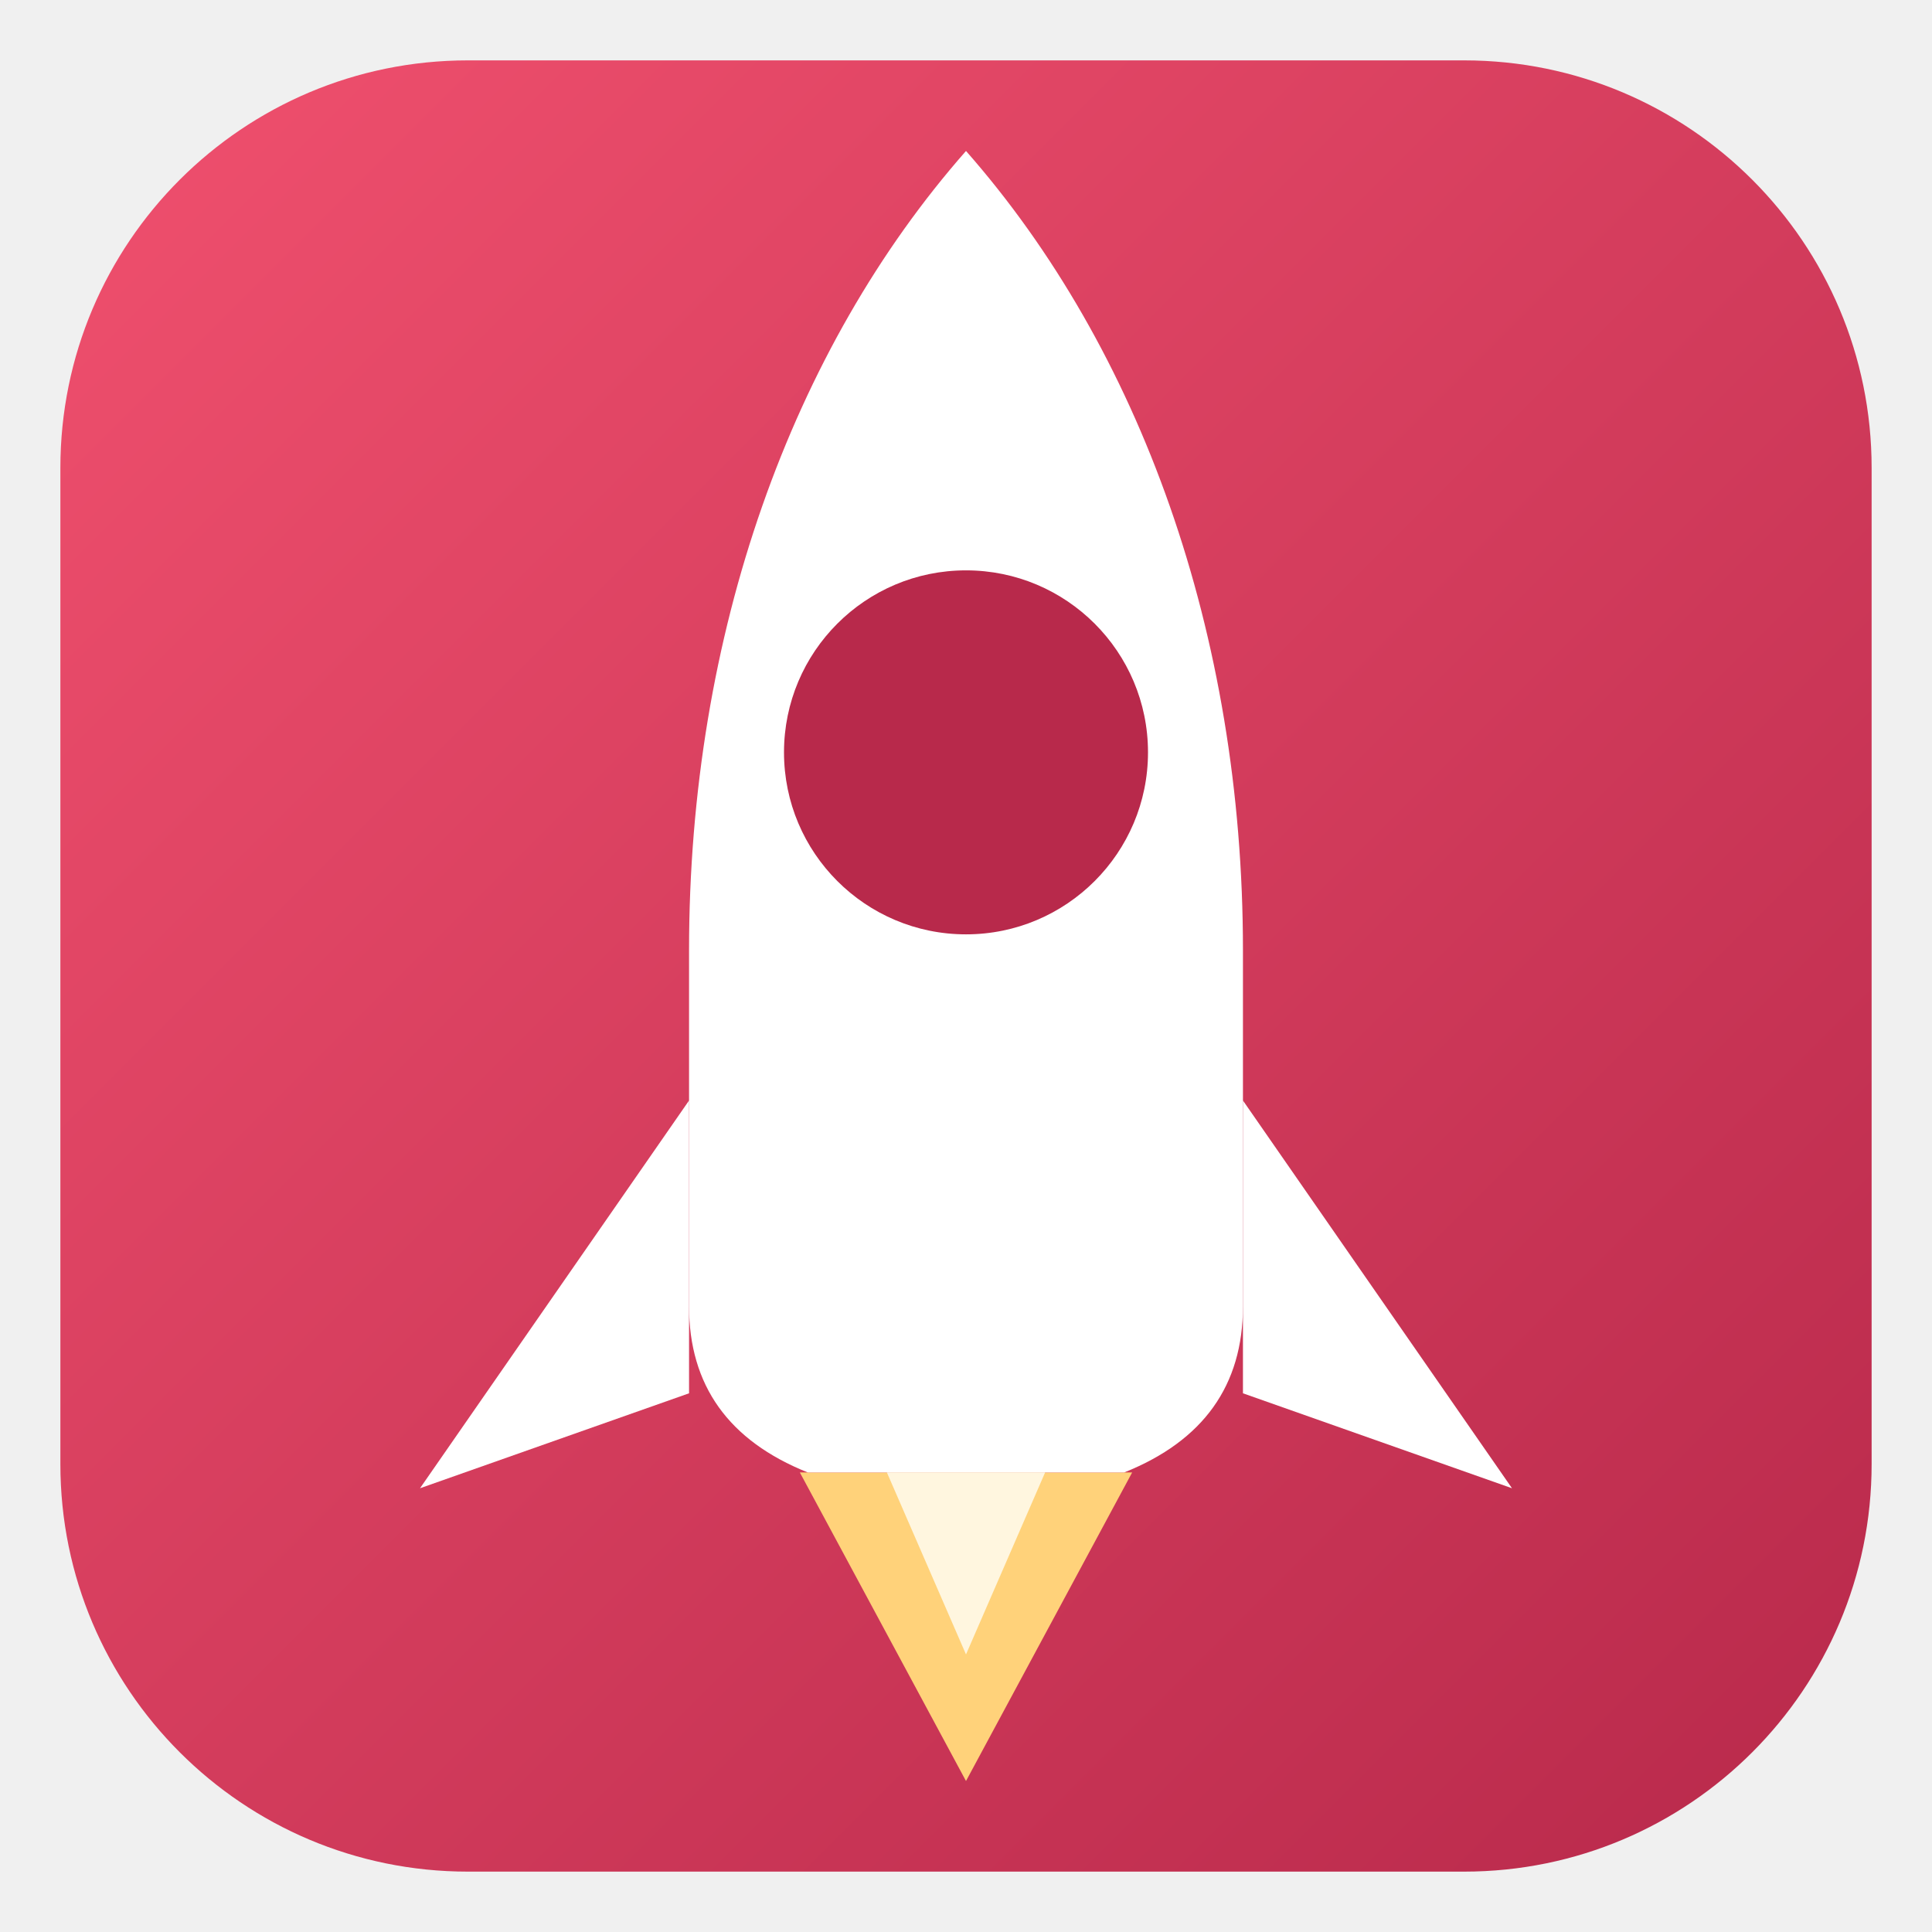
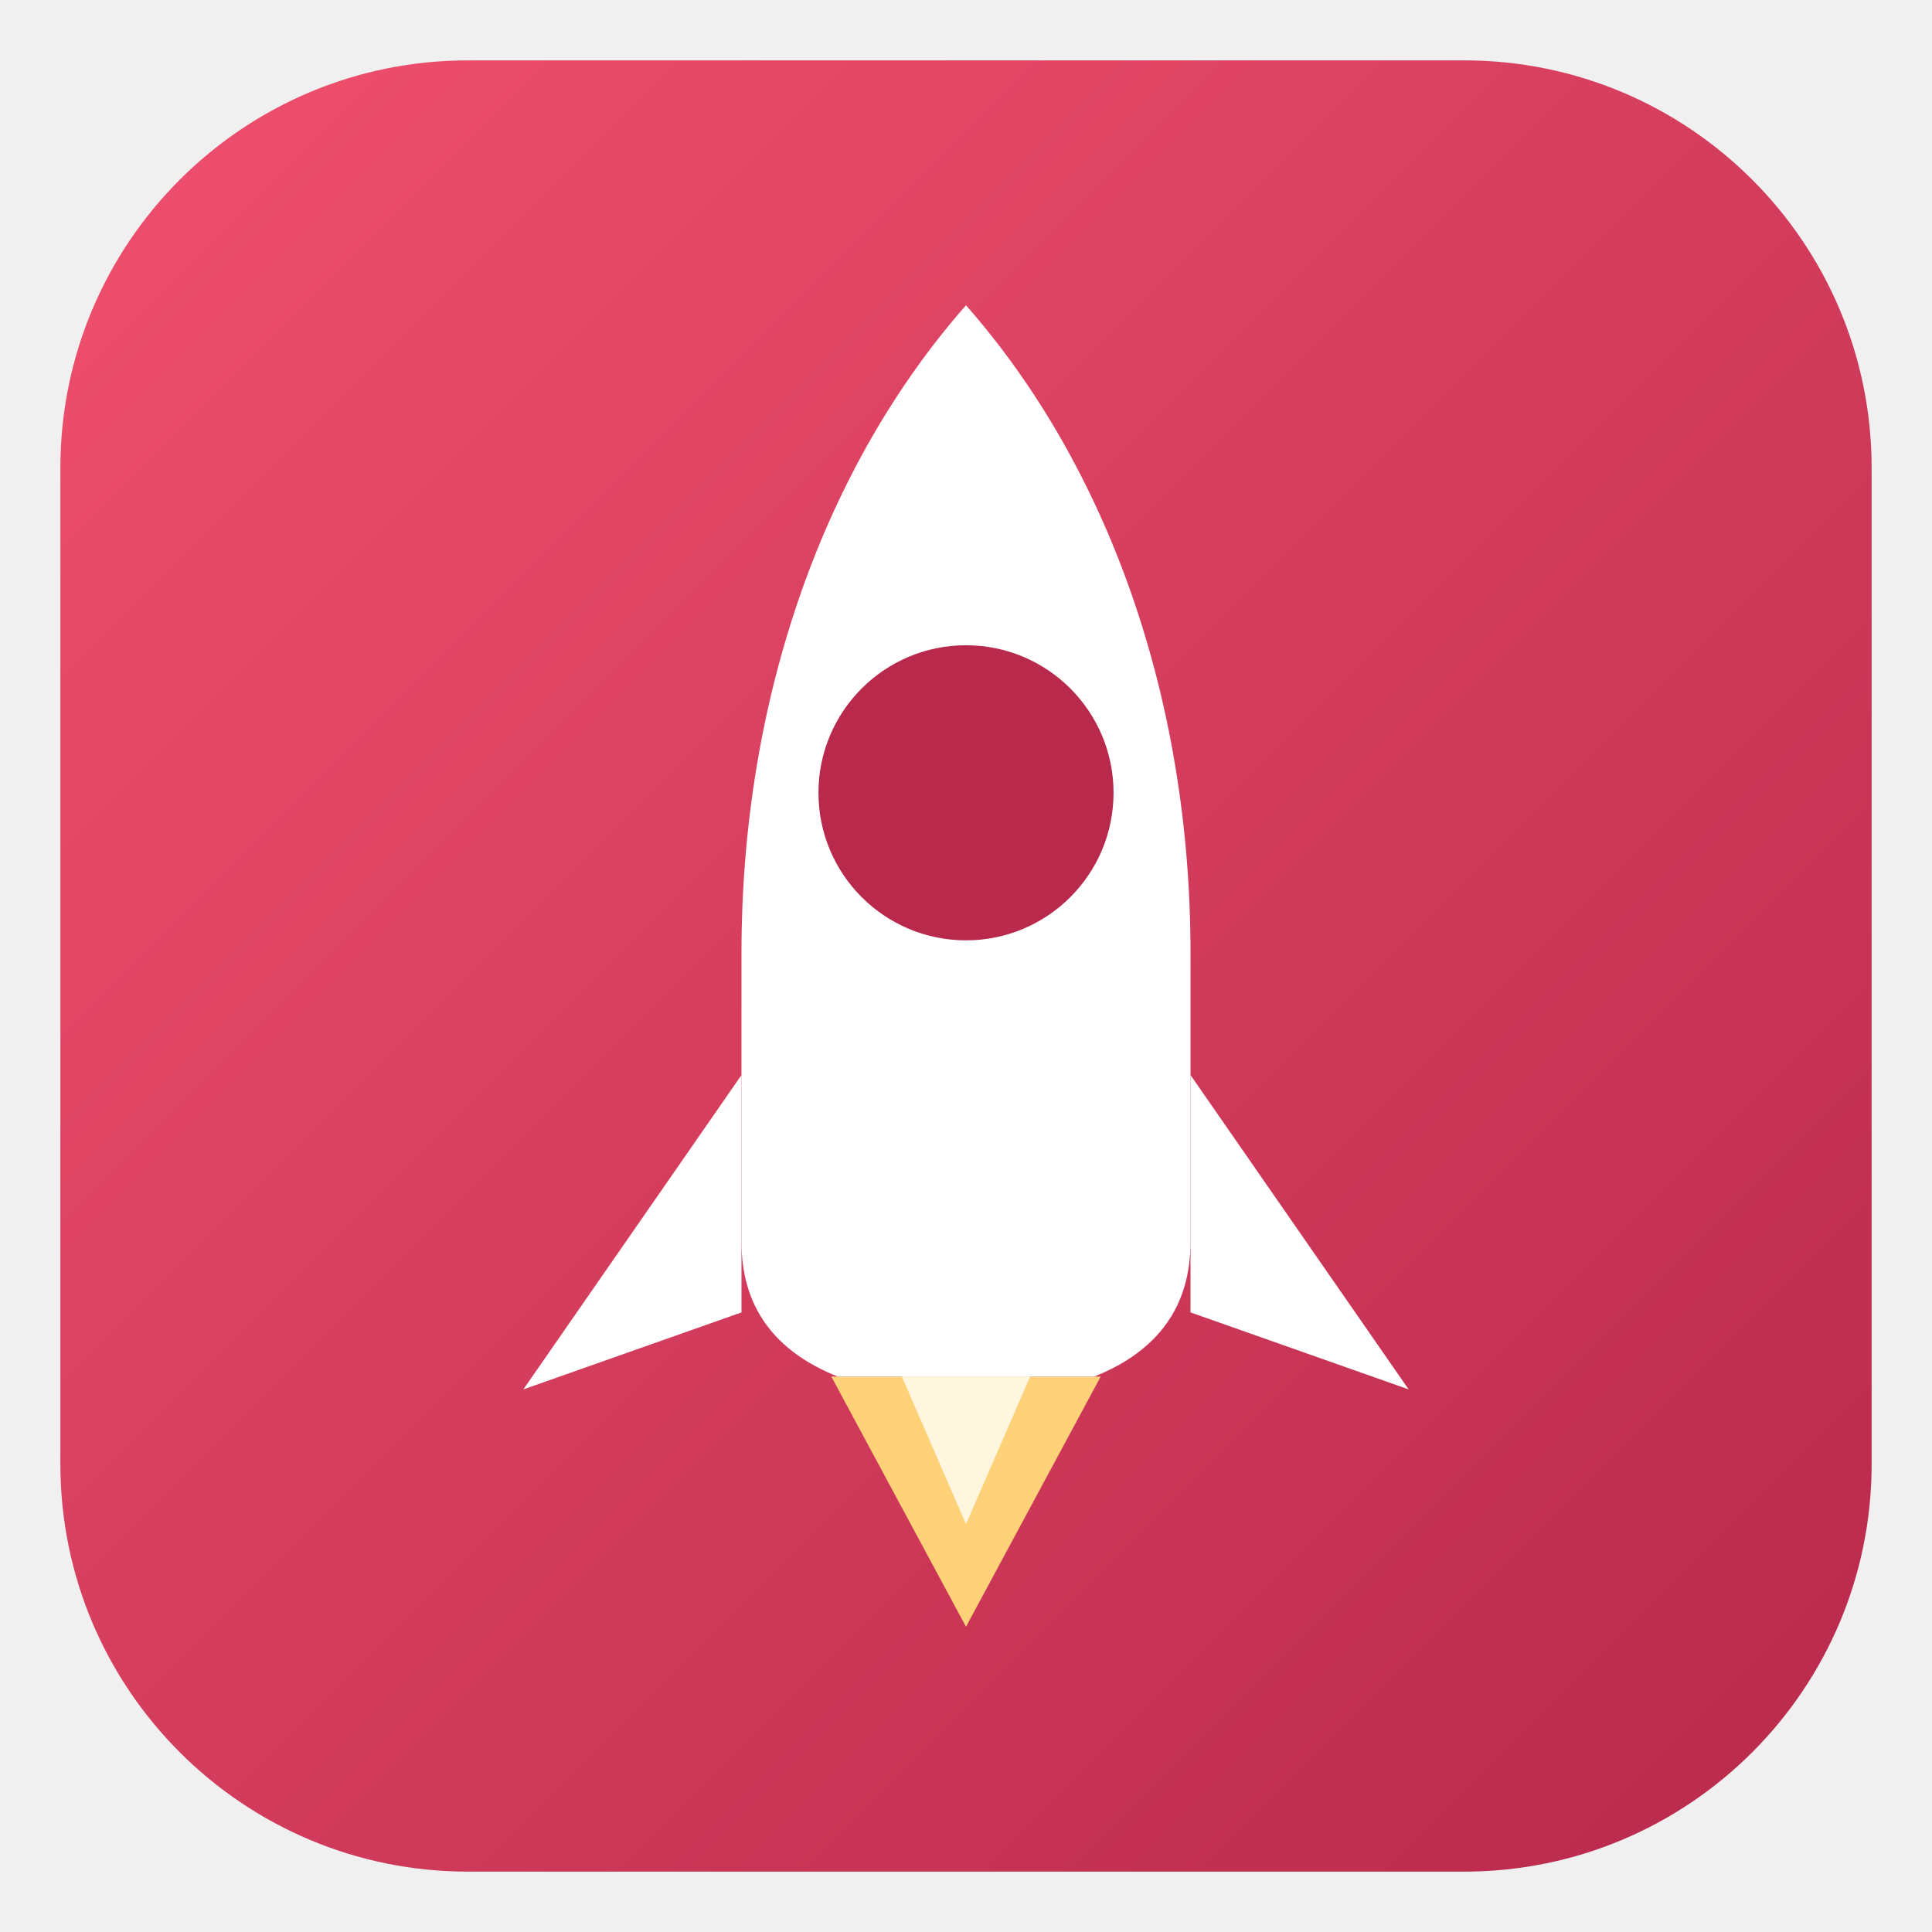
<svg xmlns="http://www.w3.org/2000/svg" viewBox="0 0 512 512" width="512" height="512">
  <defs>
    <linearGradient id="tile" x1="0" y1="0" x2="1" y2="1">
      <stop offset="0" stop-color="#f0506e" />
      <stop offset="1" stop-color="#b8294b" />
    </linearGradient>
  </defs>
  <rect x="16" y="16" width="480" height="480" rx="108" fill="url(#tile)" />
-   <g transform="translate(256,256) scale(1.0485) translate(-256,-266)">
+   <g transform="translate(256,256) scale(0.85) translate(-256,-266)">
    <path d="M214 394 L256 472 L298 394 Z" fill="#ffd27a" />
    <path d="M236 394 L256 440 L276 394 Z" fill="#fff6df" />
    <path d="M256 60 C300 110 326 182 326 262 L326 352 Q326 382 296 394 L216 394 Q186 382 186 352 L186 262 C186 182 212 110 256 60 Z" fill="#fff" />
    <path d="M186 300 L118 398 L186 374 Z" fill="#fff" />
    <path d="M326 300 L394 398 L326 374 Z" fill="#fff" />
    <circle cx="256" cy="212" r="46" fill="#b8294b" />
  </g>
</svg>
